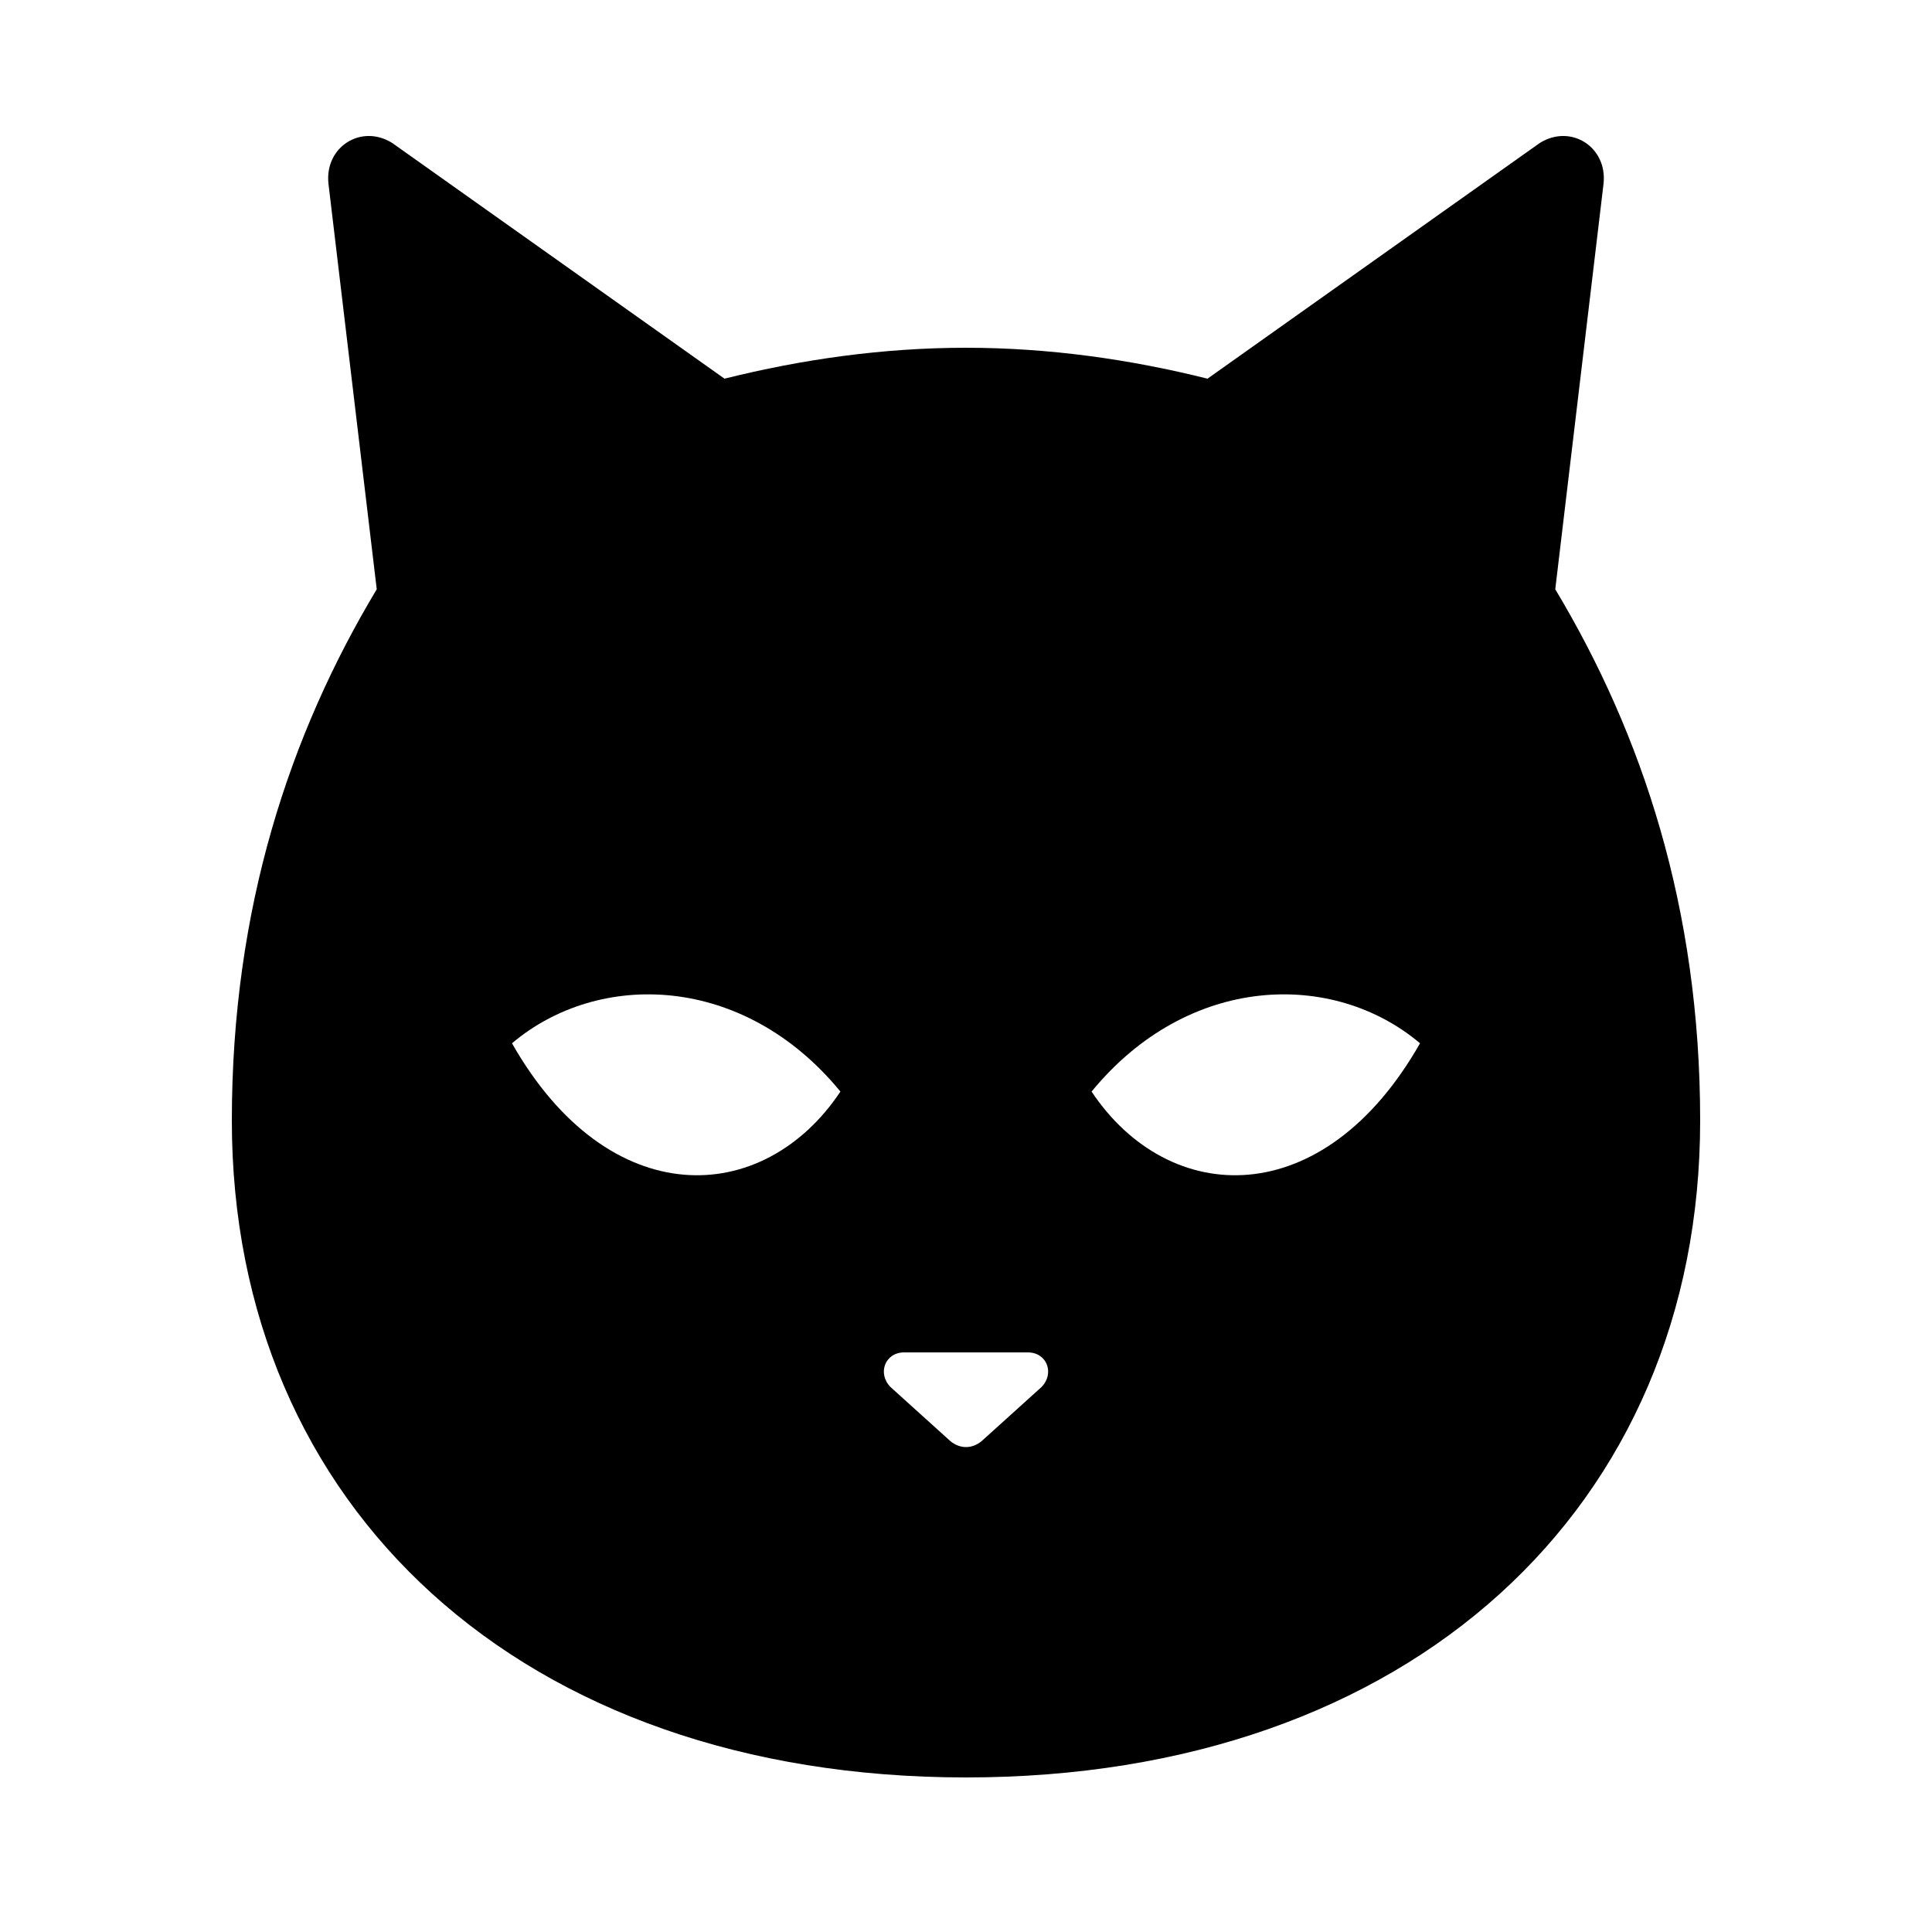
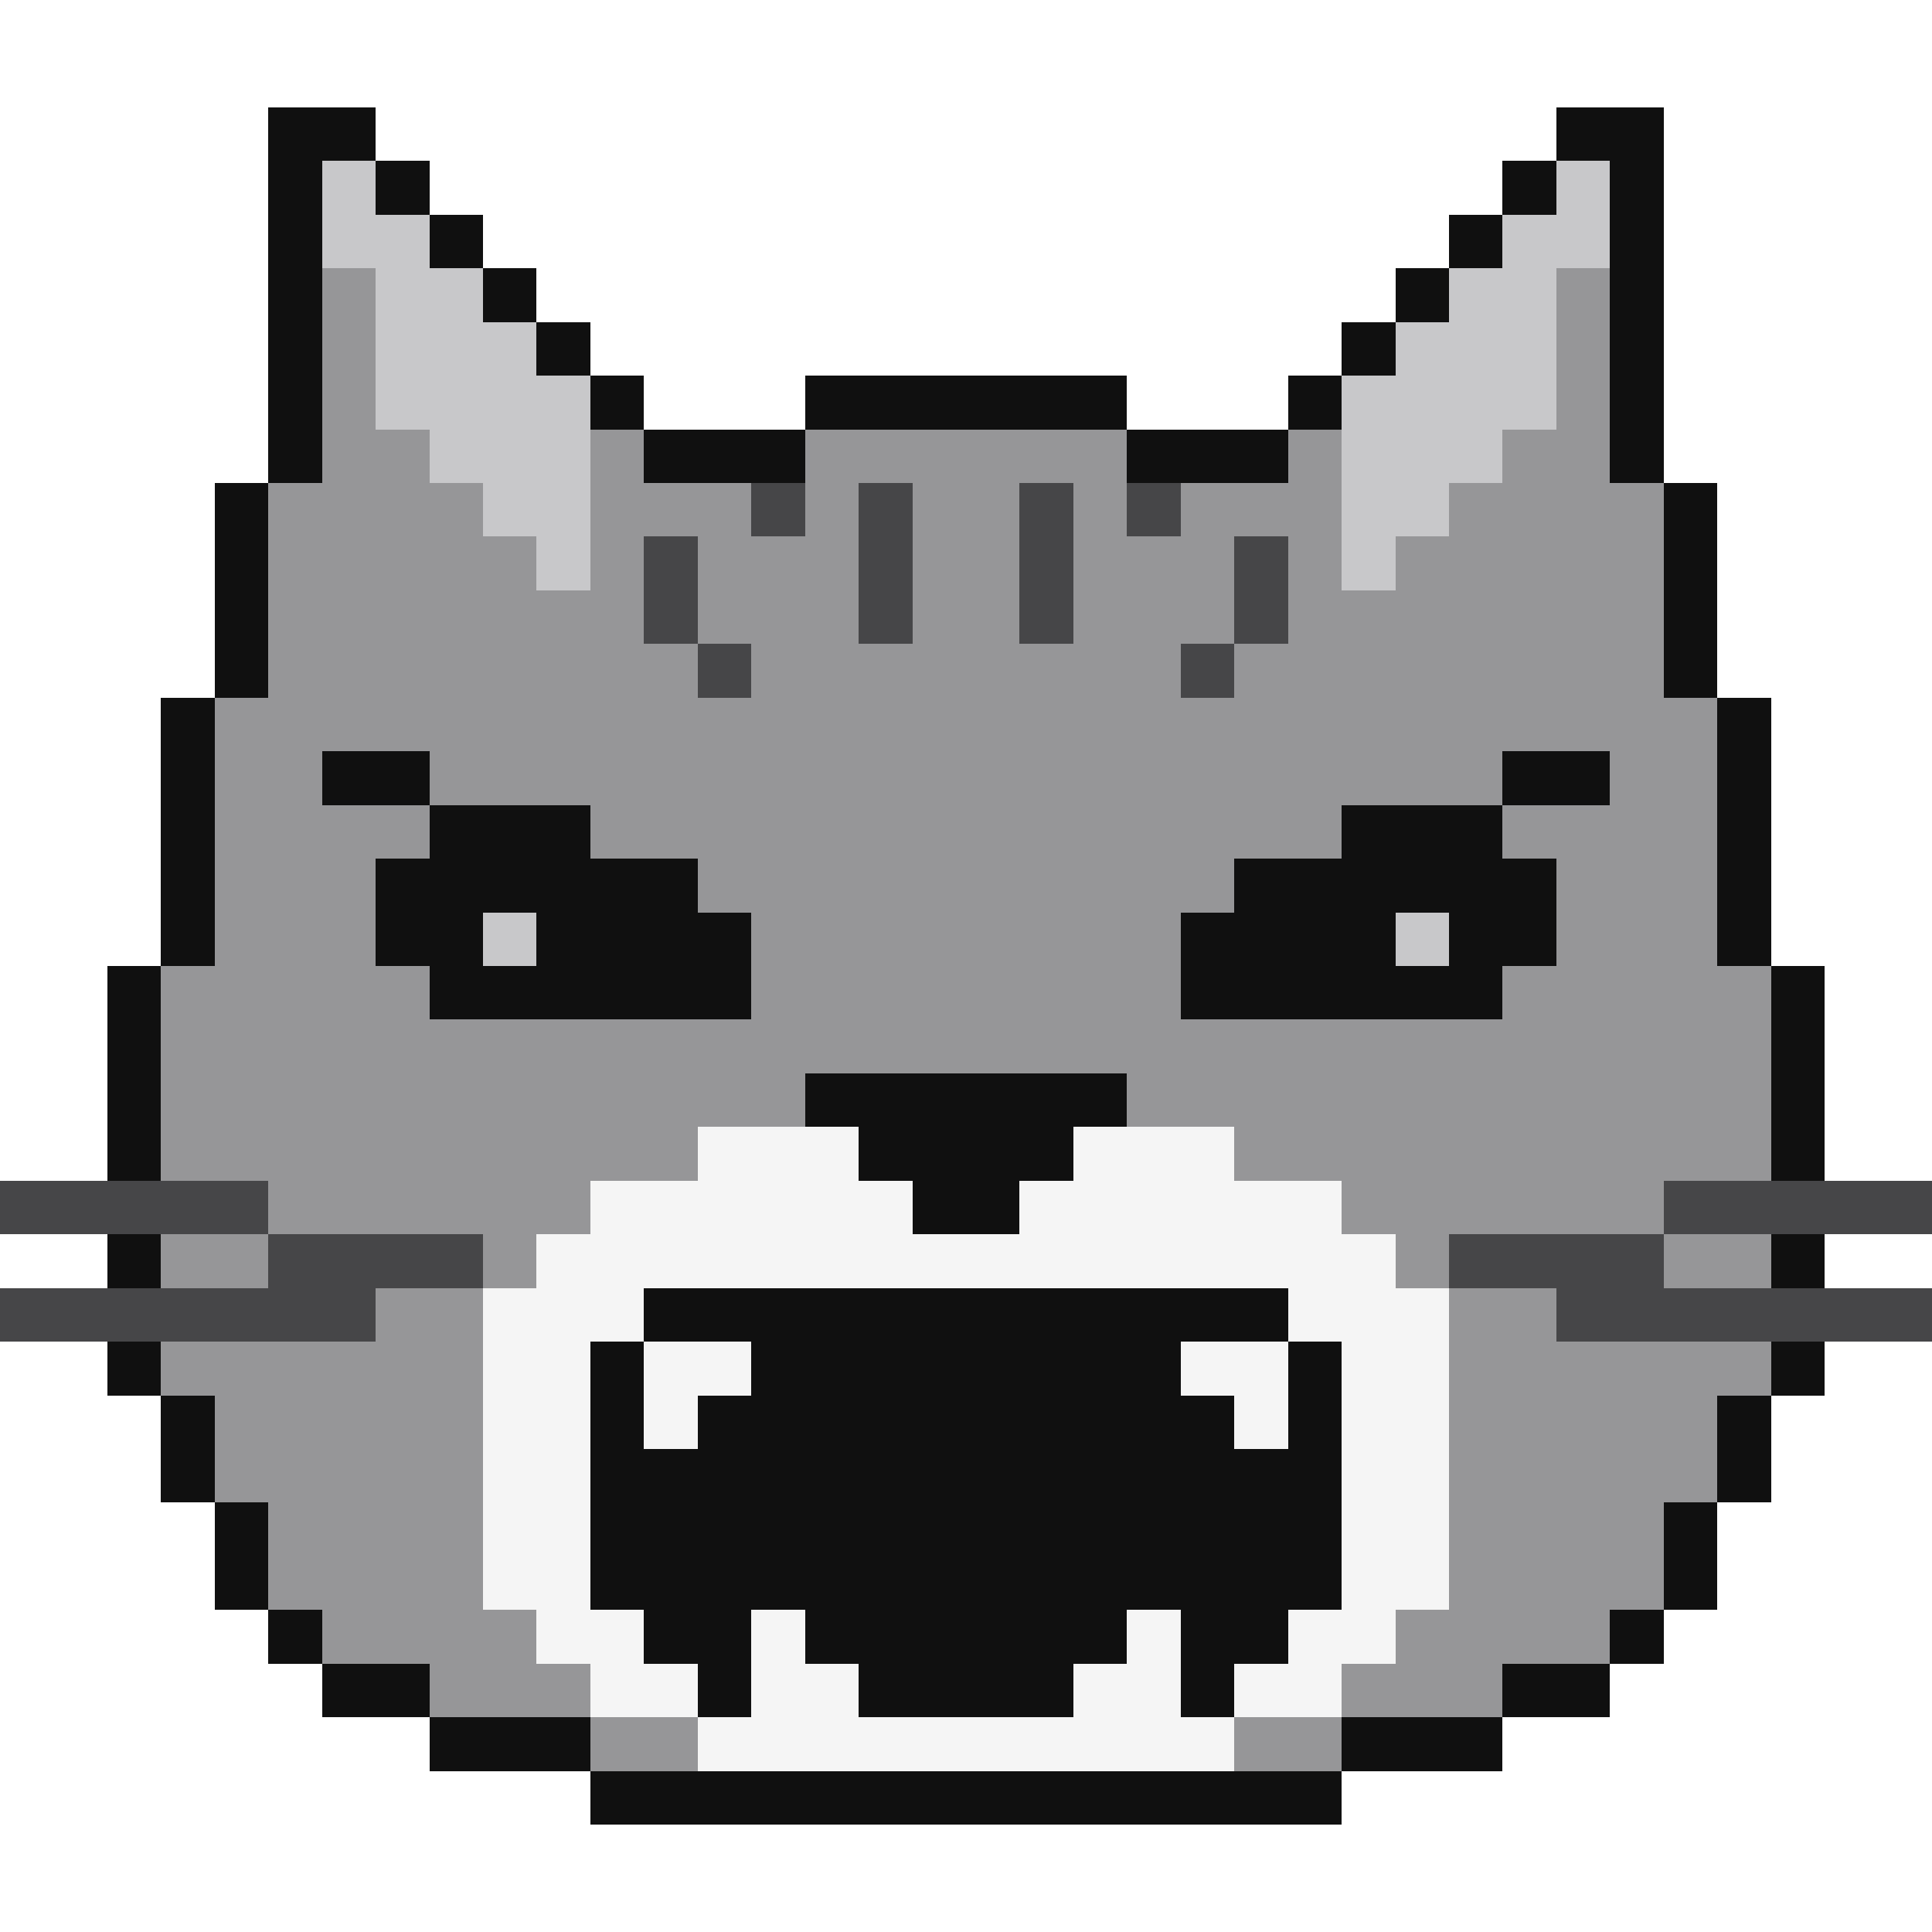
- <svg xmlns="http://www.w3.org/2000/svg" viewBox="0 0 100 100">
-   <path fill="#000" fill-rule="evenodd" d="M50 92C27 92 12 78 12 58C12 47 15 38 19.5 30.5L17 9.5C16.8 7.6 18.7 6.4 20.3 7.4L37.5 19.6C41.5 18.6 45.7 18 50 18C54.3 18 58.5 18.6 62.5 19.6L79.7 7.4C81.3 6.4 83.2 7.6 83 9.5L80.5 30.5C85 38 88 47 88 58C88 78 73 92 50 92Z M26.5 54C31 50.2 38.5 50.4 43.5 56.5C39.5 62.5 31.5 62.8 26.5 54Z M73.5 54C69 50.2 61.5 50.4 56.5 56.5C60.5 62.5 68.5 62.8 73.5 54Z M46.8 70H53.2C54.2 70 54.6 71.1 53.9 71.8L50.8 74.6C50.3 75 49.7 75 49.2 74.6L46.1 71.8C45.4 71.1 45.8 70 46.8 70Z" />
+ <svg xmlns="http://www.w3.org/2000/svg" viewBox="0 0 36 36" shape-rendering="crispEdges">
+   <rect x="5" y="2" width="2" height="1" fill="#101010" />
+   <rect x="29" y="2" width="2" height="1" fill="#101010" />
+   <rect x="5" y="3" width="1" height="1" fill="#101010" />
+   <rect x="6" y="3" width="1" height="1" fill="#c8c8ca" />
+   <rect x="7" y="3" width="1" height="1" fill="#101010" />
+   <rect x="28" y="3" width="1" height="1" fill="#101010" />
+   <rect x="29" y="3" width="1" height="1" fill="#c8c8ca" />
+   <rect x="30" y="3" width="1" height="1" fill="#101010" />
+   <rect x="5" y="4" width="1" height="1" fill="#101010" />
+   <rect x="6" y="4" width="2" height="1" fill="#c8c8ca" />
+   <rect x="8" y="4" width="1" height="1" fill="#101010" />
+   <rect x="27" y="4" width="1" height="1" fill="#101010" />
+   <rect x="28" y="4" width="2" height="1" fill="#c8c8ca" />
+   <rect x="30" y="4" width="1" height="1" fill="#101010" />
+   <rect x="5" y="5" width="1" height="1" fill="#101010" />
+   <rect x="6" y="5" width="1" height="1" fill="#969698" />
+   <rect x="7" y="5" width="2" height="1" fill="#c8c8ca" />
+   <rect x="9" y="5" width="1" height="1" fill="#101010" />
+   <rect x="26" y="5" width="1" height="1" fill="#101010" />
+   <rect x="27" y="5" width="2" height="1" fill="#c8c8ca" />
+   <rect x="29" y="5" width="1" height="1" fill="#969698" />
+   <rect x="30" y="5" width="1" height="1" fill="#101010" />
+   <rect x="5" y="6" width="1" height="1" fill="#101010" />
+   <rect x="6" y="6" width="1" height="1" fill="#969698" />
+   <rect x="7" y="6" width="3" height="1" fill="#c8c8ca" />
+   <rect x="10" y="6" width="1" height="1" fill="#101010" />
+   <rect x="25" y="6" width="1" height="1" fill="#101010" />
+   <rect x="26" y="6" width="3" height="1" fill="#c8c8ca" />
+   <rect x="29" y="6" width="1" height="1" fill="#969698" />
+   <rect x="30" y="6" width="1" height="1" fill="#101010" />
+   <rect x="5" y="7" width="1" height="1" fill="#101010" />
+   <rect x="6" y="7" width="1" height="1" fill="#969698" />
+   <rect x="7" y="7" width="4" height="1" fill="#c8c8ca" />
+   <rect x="11" y="7" width="1" height="1" fill="#101010" />
+   <rect x="15" y="7" width="6" height="1" fill="#101010" />
+   <rect x="24" y="7" width="1" height="1" fill="#101010" />
+   <rect x="25" y="7" width="4" height="1" fill="#c8c8ca" />
+   <rect x="29" y="7" width="1" height="1" fill="#969698" />
+   <rect x="30" y="7" width="1" height="1" fill="#101010" />
+   <rect x="5" y="8" width="1" height="1" fill="#101010" />
+   <rect x="6" y="8" width="2" height="1" fill="#969698" />
+   <rect x="8" y="8" width="3" height="1" fill="#c8c8ca" />
+   <rect x="11" y="8" width="1" height="1" fill="#969698" />
+   <rect x="12" y="8" width="3" height="1" fill="#101010" />
+   <rect x="15" y="8" width="6" height="1" fill="#969698" />
+   <rect x="21" y="8" width="3" height="1" fill="#101010" />
+   <rect x="24" y="8" width="1" height="1" fill="#969698" />
+   <rect x="25" y="8" width="3" height="1" fill="#c8c8ca" />
+   <rect x="28" y="8" width="2" height="1" fill="#969698" />
+   <rect x="30" y="8" width="1" height="1" fill="#101010" />
+   <rect x="4" y="9" width="1" height="1" fill="#101010" />
+   <rect x="5" y="9" width="4" height="1" fill="#969698" />
+   <rect x="9" y="9" width="2" height="1" fill="#c8c8ca" />
+   <rect x="11" y="9" width="3" height="1" fill="#969698" />
+   <rect x="14" y="9" width="1" height="1" fill="#464648" />
+   <rect x="15" y="9" width="1" height="1" fill="#969698" />
+   <rect x="16" y="9" width="1" height="1" fill="#464648" />
+   <rect x="17" y="9" width="2" height="1" fill="#969698" />
+   <rect x="19" y="9" width="1" height="1" fill="#464648" />
+   <rect x="20" y="9" width="1" height="1" fill="#969698" />
+   <rect x="21" y="9" width="1" height="1" fill="#464648" />
+   <rect x="22" y="9" width="3" height="1" fill="#969698" />
+   <rect x="25" y="9" width="2" height="1" fill="#c8c8ca" />
+   <rect x="27" y="9" width="4" height="1" fill="#969698" />
+   <rect x="31" y="9" width="1" height="1" fill="#101010" />
+   <rect x="4" y="10" width="1" height="1" fill="#101010" />
+   <rect x="5" y="10" width="5" height="1" fill="#969698" />
+   <rect x="10" y="10" width="1" height="1" fill="#c8c8ca" />
+   <rect x="11" y="10" width="1" height="1" fill="#969698" />
+   <rect x="12" y="10" width="1" height="1" fill="#464648" />
+   <rect x="13" y="10" width="3" height="1" fill="#969698" />
+   <rect x="16" y="10" width="1" height="1" fill="#464648" />
+   <rect x="17" y="10" width="2" height="1" fill="#969698" />
+   <rect x="19" y="10" width="1" height="1" fill="#464648" />
+   <rect x="20" y="10" width="3" height="1" fill="#969698" />
+   <rect x="23" y="10" width="1" height="1" fill="#464648" />
+   <rect x="24" y="10" width="1" height="1" fill="#969698" />
+   <rect x="25" y="10" width="1" height="1" fill="#c8c8ca" />
+   <rect x="26" y="10" width="5" height="1" fill="#969698" />
+   <rect x="31" y="10" width="1" height="1" fill="#101010" />
+   <rect x="4" y="11" width="1" height="1" fill="#101010" />
+   <rect x="5" y="11" width="7" height="1" fill="#969698" />
+   <rect x="12" y="11" width="1" height="1" fill="#464648" />
+   <rect x="13" y="11" width="3" height="1" fill="#969698" />
+   <rect x="16" y="11" width="1" height="1" fill="#464648" />
+   <rect x="17" y="11" width="2" height="1" fill="#969698" />
+   <rect x="19" y="11" width="1" height="1" fill="#464648" />
+   <rect x="20" y="11" width="3" height="1" fill="#969698" />
+   <rect x="23" y="11" width="1" height="1" fill="#464648" />
+   <rect x="24" y="11" width="7" height="1" fill="#969698" />
+   <rect x="31" y="11" width="1" height="1" fill="#101010" />
+   <rect x="4" y="12" width="1" height="1" fill="#101010" />
+   <rect x="5" y="12" width="8" height="1" fill="#969698" />
+   <rect x="13" y="12" width="1" height="1" fill="#464648" />
+   <rect x="14" y="12" width="8" height="1" fill="#969698" />
+   <rect x="22" y="12" width="1" height="1" fill="#464648" />
+   <rect x="23" y="12" width="8" height="1" fill="#969698" />
+   <rect x="31" y="12" width="1" height="1" fill="#101010" />
+   <rect x="3" y="13" width="1" height="1" fill="#101010" />
+   <rect x="4" y="13" width="28" height="1" fill="#969698" />
+   <rect x="32" y="13" width="1" height="1" fill="#101010" />
+   <rect x="3" y="14" width="1" height="1" fill="#101010" />
+   <rect x="4" y="14" width="2" height="1" fill="#969698" />
+   <rect x="6" y="14" width="2" height="1" fill="#101010" />
+   <rect x="8" y="14" width="20" height="1" fill="#969698" />
+   <rect x="28" y="14" width="2" height="1" fill="#101010" />
+   <rect x="30" y="14" width="2" height="1" fill="#969698" />
+   <rect x="32" y="14" width="1" height="1" fill="#101010" />
+   <rect x="3" y="15" width="1" height="1" fill="#101010" />
+   <rect x="4" y="15" width="4" height="1" fill="#969698" />
+   <rect x="8" y="15" width="3" height="1" fill="#101010" />
+   <rect x="11" y="15" width="14" height="1" fill="#969698" />
+   <rect x="25" y="15" width="3" height="1" fill="#101010" />
+   <rect x="28" y="15" width="4" height="1" fill="#969698" />
+   <rect x="32" y="15" width="1" height="1" fill="#101010" />
+   <rect x="3" y="16" width="1" height="1" fill="#101010" />
+   <rect x="4" y="16" width="3" height="1" fill="#969698" />
+   <rect x="7" y="16" width="6" height="1" fill="#101010" />
+   <rect x="13" y="16" width="10" height="1" fill="#969698" />
+   <rect x="23" y="16" width="6" height="1" fill="#101010" />
+   <rect x="29" y="16" width="3" height="1" fill="#969698" />
+   <rect x="32" y="16" width="1" height="1" fill="#101010" />
+   <rect x="3" y="17" width="1" height="1" fill="#101010" />
+   <rect x="4" y="17" width="3" height="1" fill="#969698" />
+   <rect x="7" y="17" width="2" height="1" fill="#101010" />
+   <rect x="9" y="17" width="1" height="1" fill="#c8c8ca" />
+   <rect x="10" y="17" width="4" height="1" fill="#101010" />
+   <rect x="14" y="17" width="8" height="1" fill="#969698" />
+   <rect x="22" y="17" width="4" height="1" fill="#101010" />
+   <rect x="26" y="17" width="1" height="1" fill="#c8c8ca" />
+   <rect x="27" y="17" width="2" height="1" fill="#101010" />
+   <rect x="29" y="17" width="3" height="1" fill="#969698" />
+   <rect x="32" y="17" width="1" height="1" fill="#101010" />
+   <rect x="2" y="18" width="1" height="1" fill="#101010" />
+   <rect x="3" y="18" width="5" height="1" fill="#969698" />
+   <rect x="8" y="18" width="6" height="1" fill="#101010" />
+   <rect x="14" y="18" width="8" height="1" fill="#969698" />
+   <rect x="22" y="18" width="6" height="1" fill="#101010" />
+   <rect x="28" y="18" width="5" height="1" fill="#969698" />
+   <rect x="33" y="18" width="1" height="1" fill="#101010" />
+   <rect x="2" y="19" width="1" height="1" fill="#101010" />
+   <rect x="3" y="19" width="30" height="1" fill="#969698" />
+   <rect x="33" y="19" width="1" height="1" fill="#101010" />
+   <rect x="2" y="20" width="1" height="1" fill="#101010" />
+   <rect x="3" y="20" width="12" height="1" fill="#969698" />
+   <rect x="15" y="20" width="6" height="1" fill="#101010" />
+   <rect x="21" y="20" width="12" height="1" fill="#969698" />
+   <rect x="33" y="20" width="1" height="1" fill="#101010" />
+   <rect x="2" y="21" width="1" height="1" fill="#101010" />
+   <rect x="3" y="21" width="10" height="1" fill="#969698" />
+   <rect x="13" y="21" width="3" height="1" fill="#f5f5f5" />
+   <rect x="16" y="21" width="4" height="1" fill="#101010" />
+   <rect x="20" y="21" width="3" height="1" fill="#f5f5f5" />
+   <rect x="23" y="21" width="10" height="1" fill="#969698" />
+   <rect x="33" y="21" width="1" height="1" fill="#101010" />
+   <rect x="0" y="22" width="5" height="1" fill="#464648" />
+   <rect x="5" y="22" width="6" height="1" fill="#969698" />
+   <rect x="11" y="22" width="6" height="1" fill="#f5f5f5" />
+   <rect x="17" y="22" width="2" height="1" fill="#101010" />
+   <rect x="19" y="22" width="6" height="1" fill="#f5f5f5" />
+   <rect x="25" y="22" width="6" height="1" fill="#969698" />
+   <rect x="31" y="22" width="5" height="1" fill="#464648" />
+   <rect x="2" y="23" width="1" height="1" fill="#101010" />
+   <rect x="3" y="23" width="2" height="1" fill="#969698" />
+   <rect x="5" y="23" width="4" height="1" fill="#464648" />
+   <rect x="9" y="23" width="1" height="1" fill="#969698" />
+   <rect x="10" y="23" width="16" height="1" fill="#f5f5f5" />
+   <rect x="26" y="23" width="1" height="1" fill="#969698" />
+   <rect x="27" y="23" width="4" height="1" fill="#464648" />
+   <rect x="31" y="23" width="2" height="1" fill="#969698" />
+   <rect x="33" y="23" width="1" height="1" fill="#101010" />
+   <rect x="0" y="24" width="7" height="1" fill="#464648" />
+   <rect x="7" y="24" width="2" height="1" fill="#969698" />
+   <rect x="9" y="24" width="3" height="1" fill="#f5f5f5" />
+   <rect x="12" y="24" width="12" height="1" fill="#101010" />
+   <rect x="24" y="24" width="3" height="1" fill="#f5f5f5" />
+   <rect x="27" y="24" width="2" height="1" fill="#969698" />
+   <rect x="29" y="24" width="7" height="1" fill="#464648" />
+   <rect x="2" y="25" width="1" height="1" fill="#101010" />
+   <rect x="3" y="25" width="6" height="1" fill="#969698" />
+   <rect x="9" y="25" width="2" height="1" fill="#f5f5f5" />
+   <rect x="11" y="25" width="1" height="1" fill="#101010" />
+   <rect x="12" y="25" width="2" height="1" fill="#f5f5f5" />
+   <rect x="14" y="25" width="8" height="1" fill="#101010" />
+   <rect x="22" y="25" width="2" height="1" fill="#f5f5f5" />
+   <rect x="24" y="25" width="1" height="1" fill="#101010" />
+   <rect x="25" y="25" width="2" height="1" fill="#f5f5f5" />
+   <rect x="27" y="25" width="6" height="1" fill="#969698" />
+   <rect x="33" y="25" width="1" height="1" fill="#101010" />
+   <rect x="3" y="26" width="1" height="1" fill="#101010" />
+   <rect x="4" y="26" width="5" height="1" fill="#969698" />
+   <rect x="9" y="26" width="2" height="1" fill="#f5f5f5" />
+   <rect x="11" y="26" width="1" height="1" fill="#101010" />
+   <rect x="12" y="26" width="1" height="1" fill="#f5f5f5" />
+   <rect x="13" y="26" width="10" height="1" fill="#101010" />
+   <rect x="23" y="26" width="1" height="1" fill="#f5f5f5" />
+   <rect x="24" y="26" width="1" height="1" fill="#101010" />
+   <rect x="25" y="26" width="2" height="1" fill="#f5f5f5" />
+   <rect x="27" y="26" width="5" height="1" fill="#969698" />
+   <rect x="32" y="26" width="1" height="1" fill="#101010" />
+   <rect x="3" y="27" width="1" height="1" fill="#101010" />
+   <rect x="4" y="27" width="5" height="1" fill="#969698" />
+   <rect x="9" y="27" width="2" height="1" fill="#f5f5f5" />
+   <rect x="11" y="27" width="14" height="1" fill="#101010" />
+   <rect x="25" y="27" width="2" height="1" fill="#f5f5f5" />
+   <rect x="27" y="27" width="5" height="1" fill="#969698" />
+   <rect x="32" y="27" width="1" height="1" fill="#101010" />
+   <rect x="4" y="28" width="1" height="1" fill="#101010" />
+   <rect x="5" y="28" width="4" height="1" fill="#969698" />
+   <rect x="9" y="28" width="2" height="1" fill="#f5f5f5" />
+   <rect x="11" y="28" width="14" height="1" fill="#101010" />
+   <rect x="25" y="28" width="2" height="1" fill="#f5f5f5" />
+   <rect x="27" y="28" width="4" height="1" fill="#969698" />
+   <rect x="31" y="28" width="1" height="1" fill="#101010" />
+   <rect x="4" y="29" width="1" height="1" fill="#101010" />
+   <rect x="5" y="29" width="4" height="1" fill="#969698" />
+   <rect x="9" y="29" width="2" height="1" fill="#f5f5f5" />
+   <rect x="11" y="29" width="14" height="1" fill="#101010" />
+   <rect x="25" y="29" width="2" height="1" fill="#f5f5f5" />
+   <rect x="27" y="29" width="4" height="1" fill="#969698" />
+   <rect x="31" y="29" width="1" height="1" fill="#101010" />
+   <rect x="5" y="30" width="1" height="1" fill="#101010" />
+   <rect x="6" y="30" width="4" height="1" fill="#969698" />
+   <rect x="10" y="30" width="2" height="1" fill="#f5f5f5" />
+   <rect x="12" y="30" width="2" height="1" fill="#101010" />
+   <rect x="14" y="30" width="1" height="1" fill="#f5f5f5" />
+   <rect x="15" y="30" width="6" height="1" fill="#101010" />
+   <rect x="21" y="30" width="1" height="1" fill="#f5f5f5" />
+   <rect x="22" y="30" width="2" height="1" fill="#101010" />
+   <rect x="24" y="30" width="2" height="1" fill="#f5f5f5" />
+   <rect x="26" y="30" width="4" height="1" fill="#969698" />
+   <rect x="30" y="30" width="1" height="1" fill="#101010" />
+   <rect x="6" y="31" width="2" height="1" fill="#101010" />
+   <rect x="8" y="31" width="3" height="1" fill="#969698" />
+   <rect x="11" y="31" width="2" height="1" fill="#f5f5f5" />
+   <rect x="13" y="31" width="1" height="1" fill="#101010" />
+   <rect x="14" y="31" width="2" height="1" fill="#f5f5f5" />
+   <rect x="16" y="31" width="4" height="1" fill="#101010" />
+   <rect x="20" y="31" width="2" height="1" fill="#f5f5f5" />
+   <rect x="22" y="31" width="1" height="1" fill="#101010" />
+   <rect x="23" y="31" width="2" height="1" fill="#f5f5f5" />
+   <rect x="25" y="31" width="3" height="1" fill="#969698" />
+   <rect x="28" y="31" width="2" height="1" fill="#101010" />
+   <rect x="8" y="32" width="3" height="1" fill="#101010" />
+   <rect x="11" y="32" width="2" height="1" fill="#969698" />
+   <rect x="13" y="32" width="10" height="1" fill="#f5f5f5" />
+   <rect x="23" y="32" width="2" height="1" fill="#969698" />
+   <rect x="25" y="32" width="3" height="1" fill="#101010" />
+   <rect x="11" y="33" width="14" height="1" fill="#101010" />
</svg>
